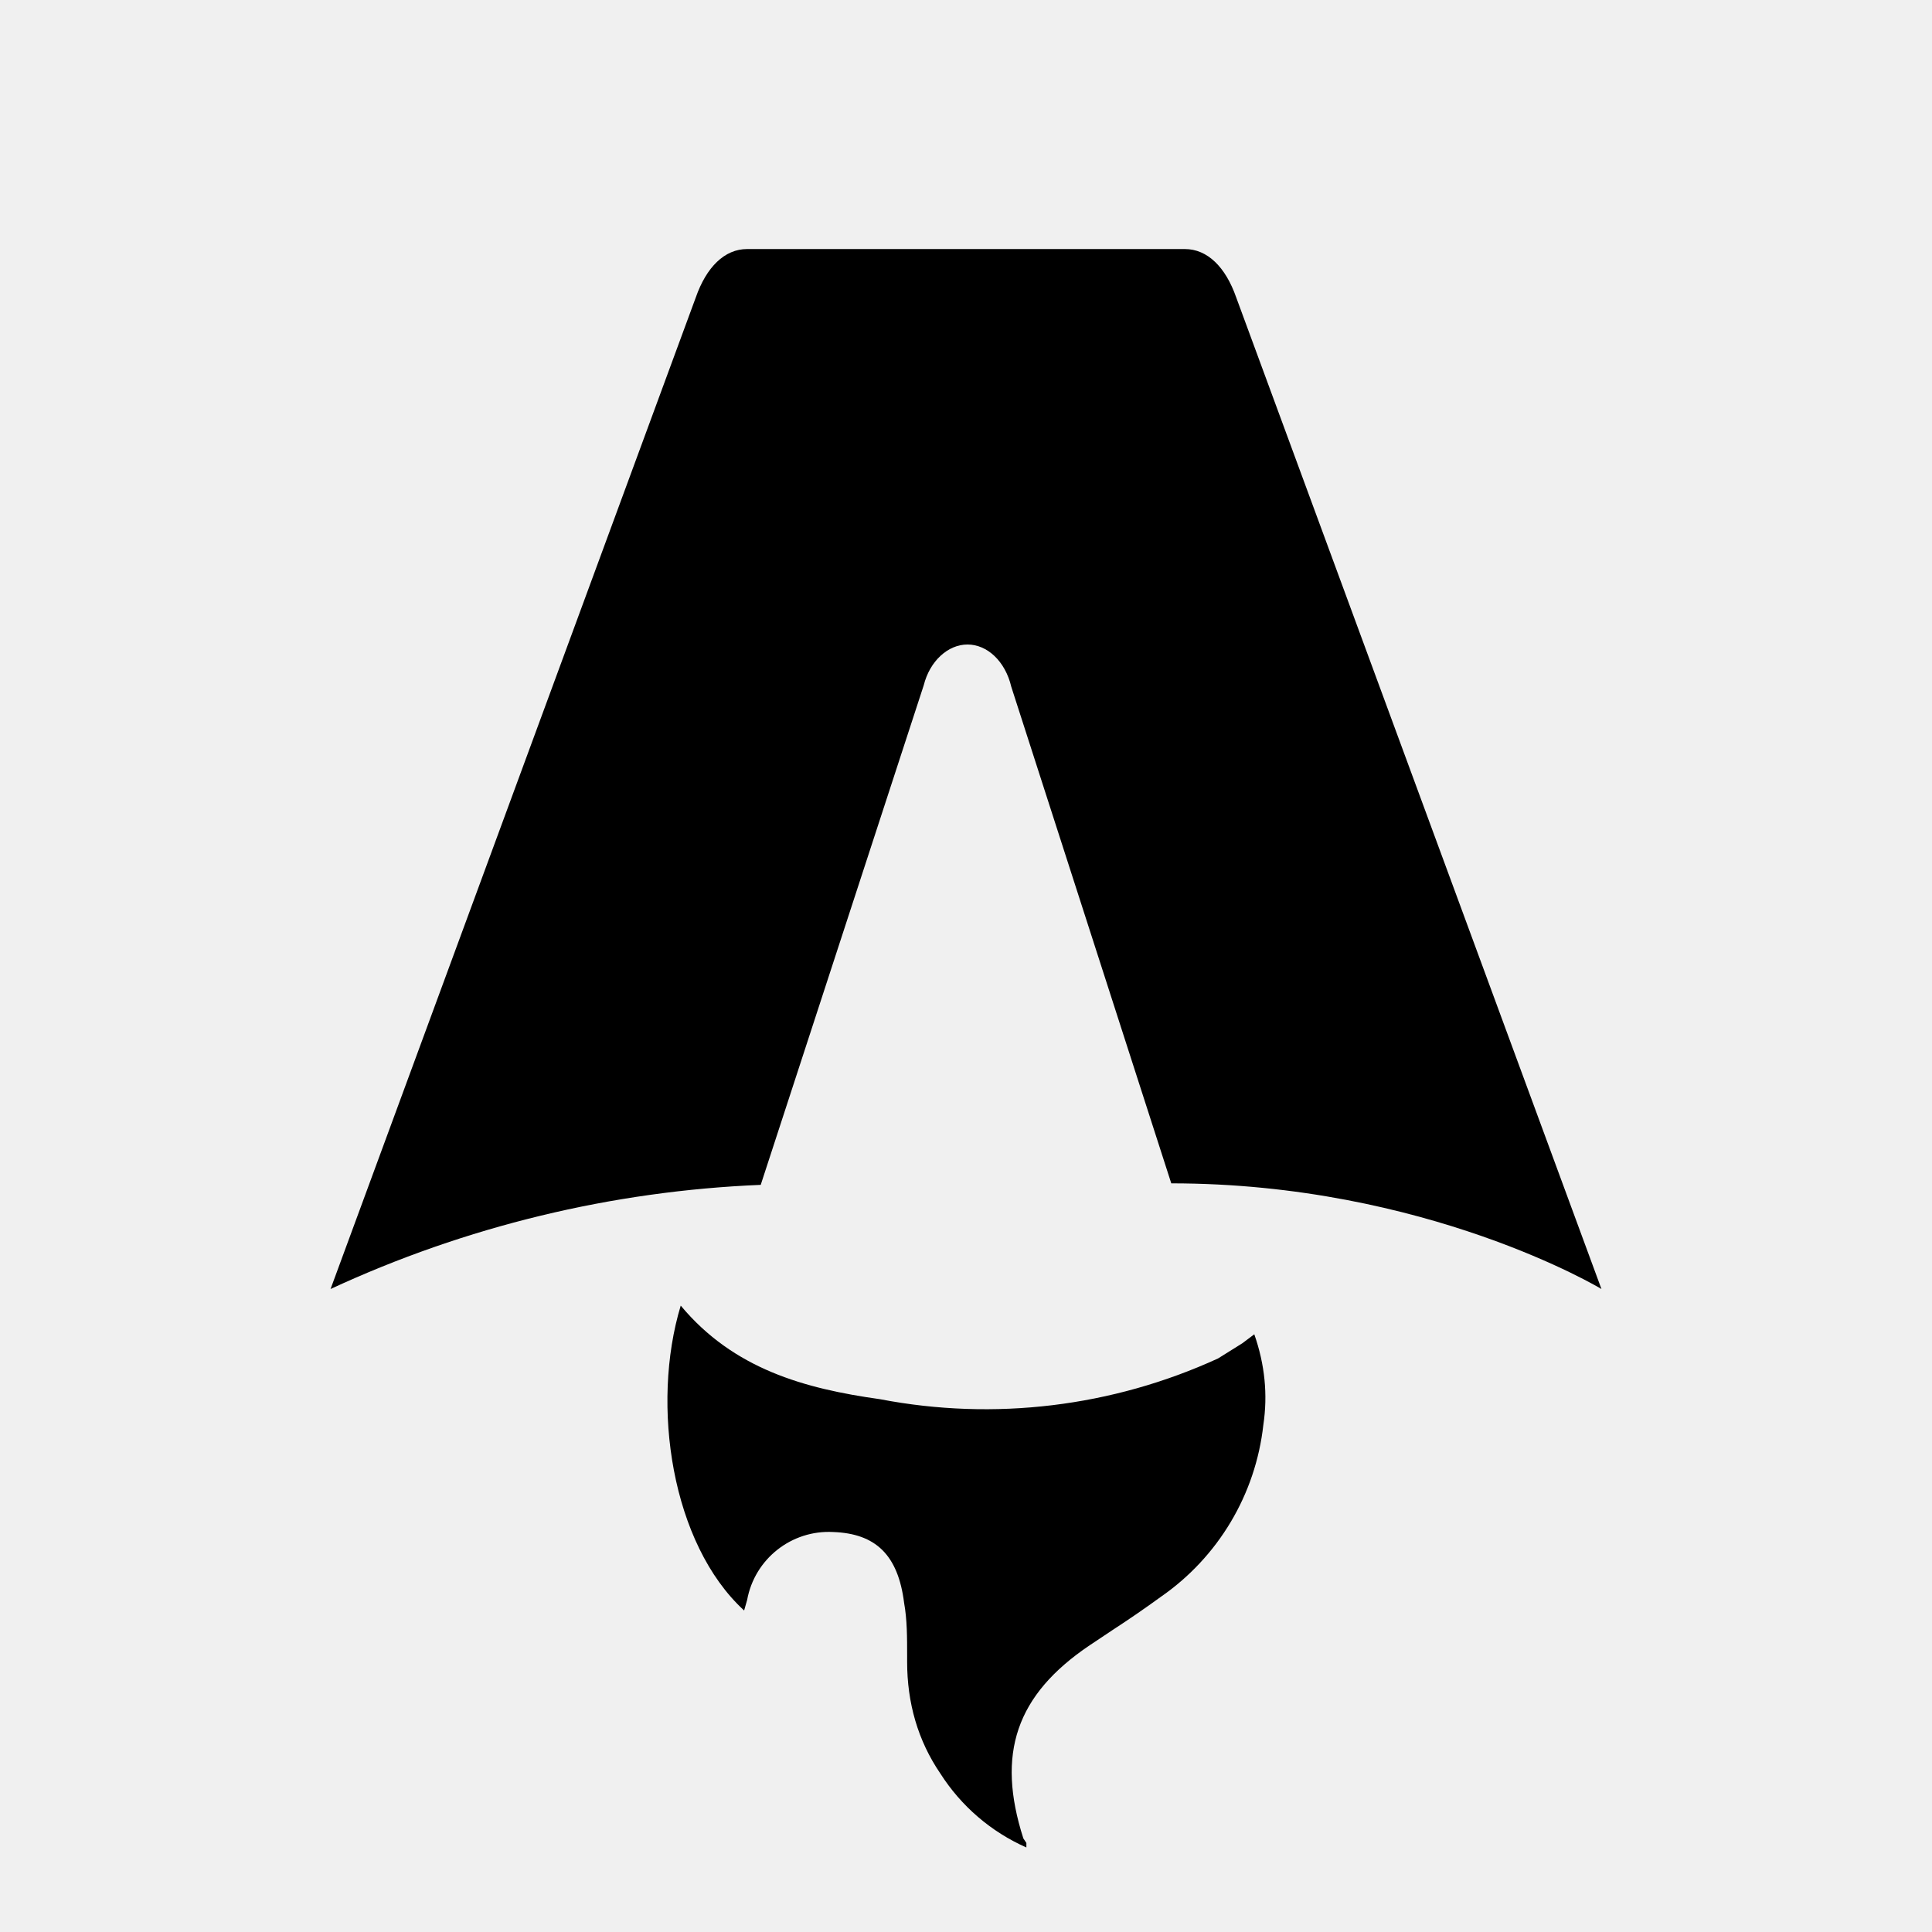
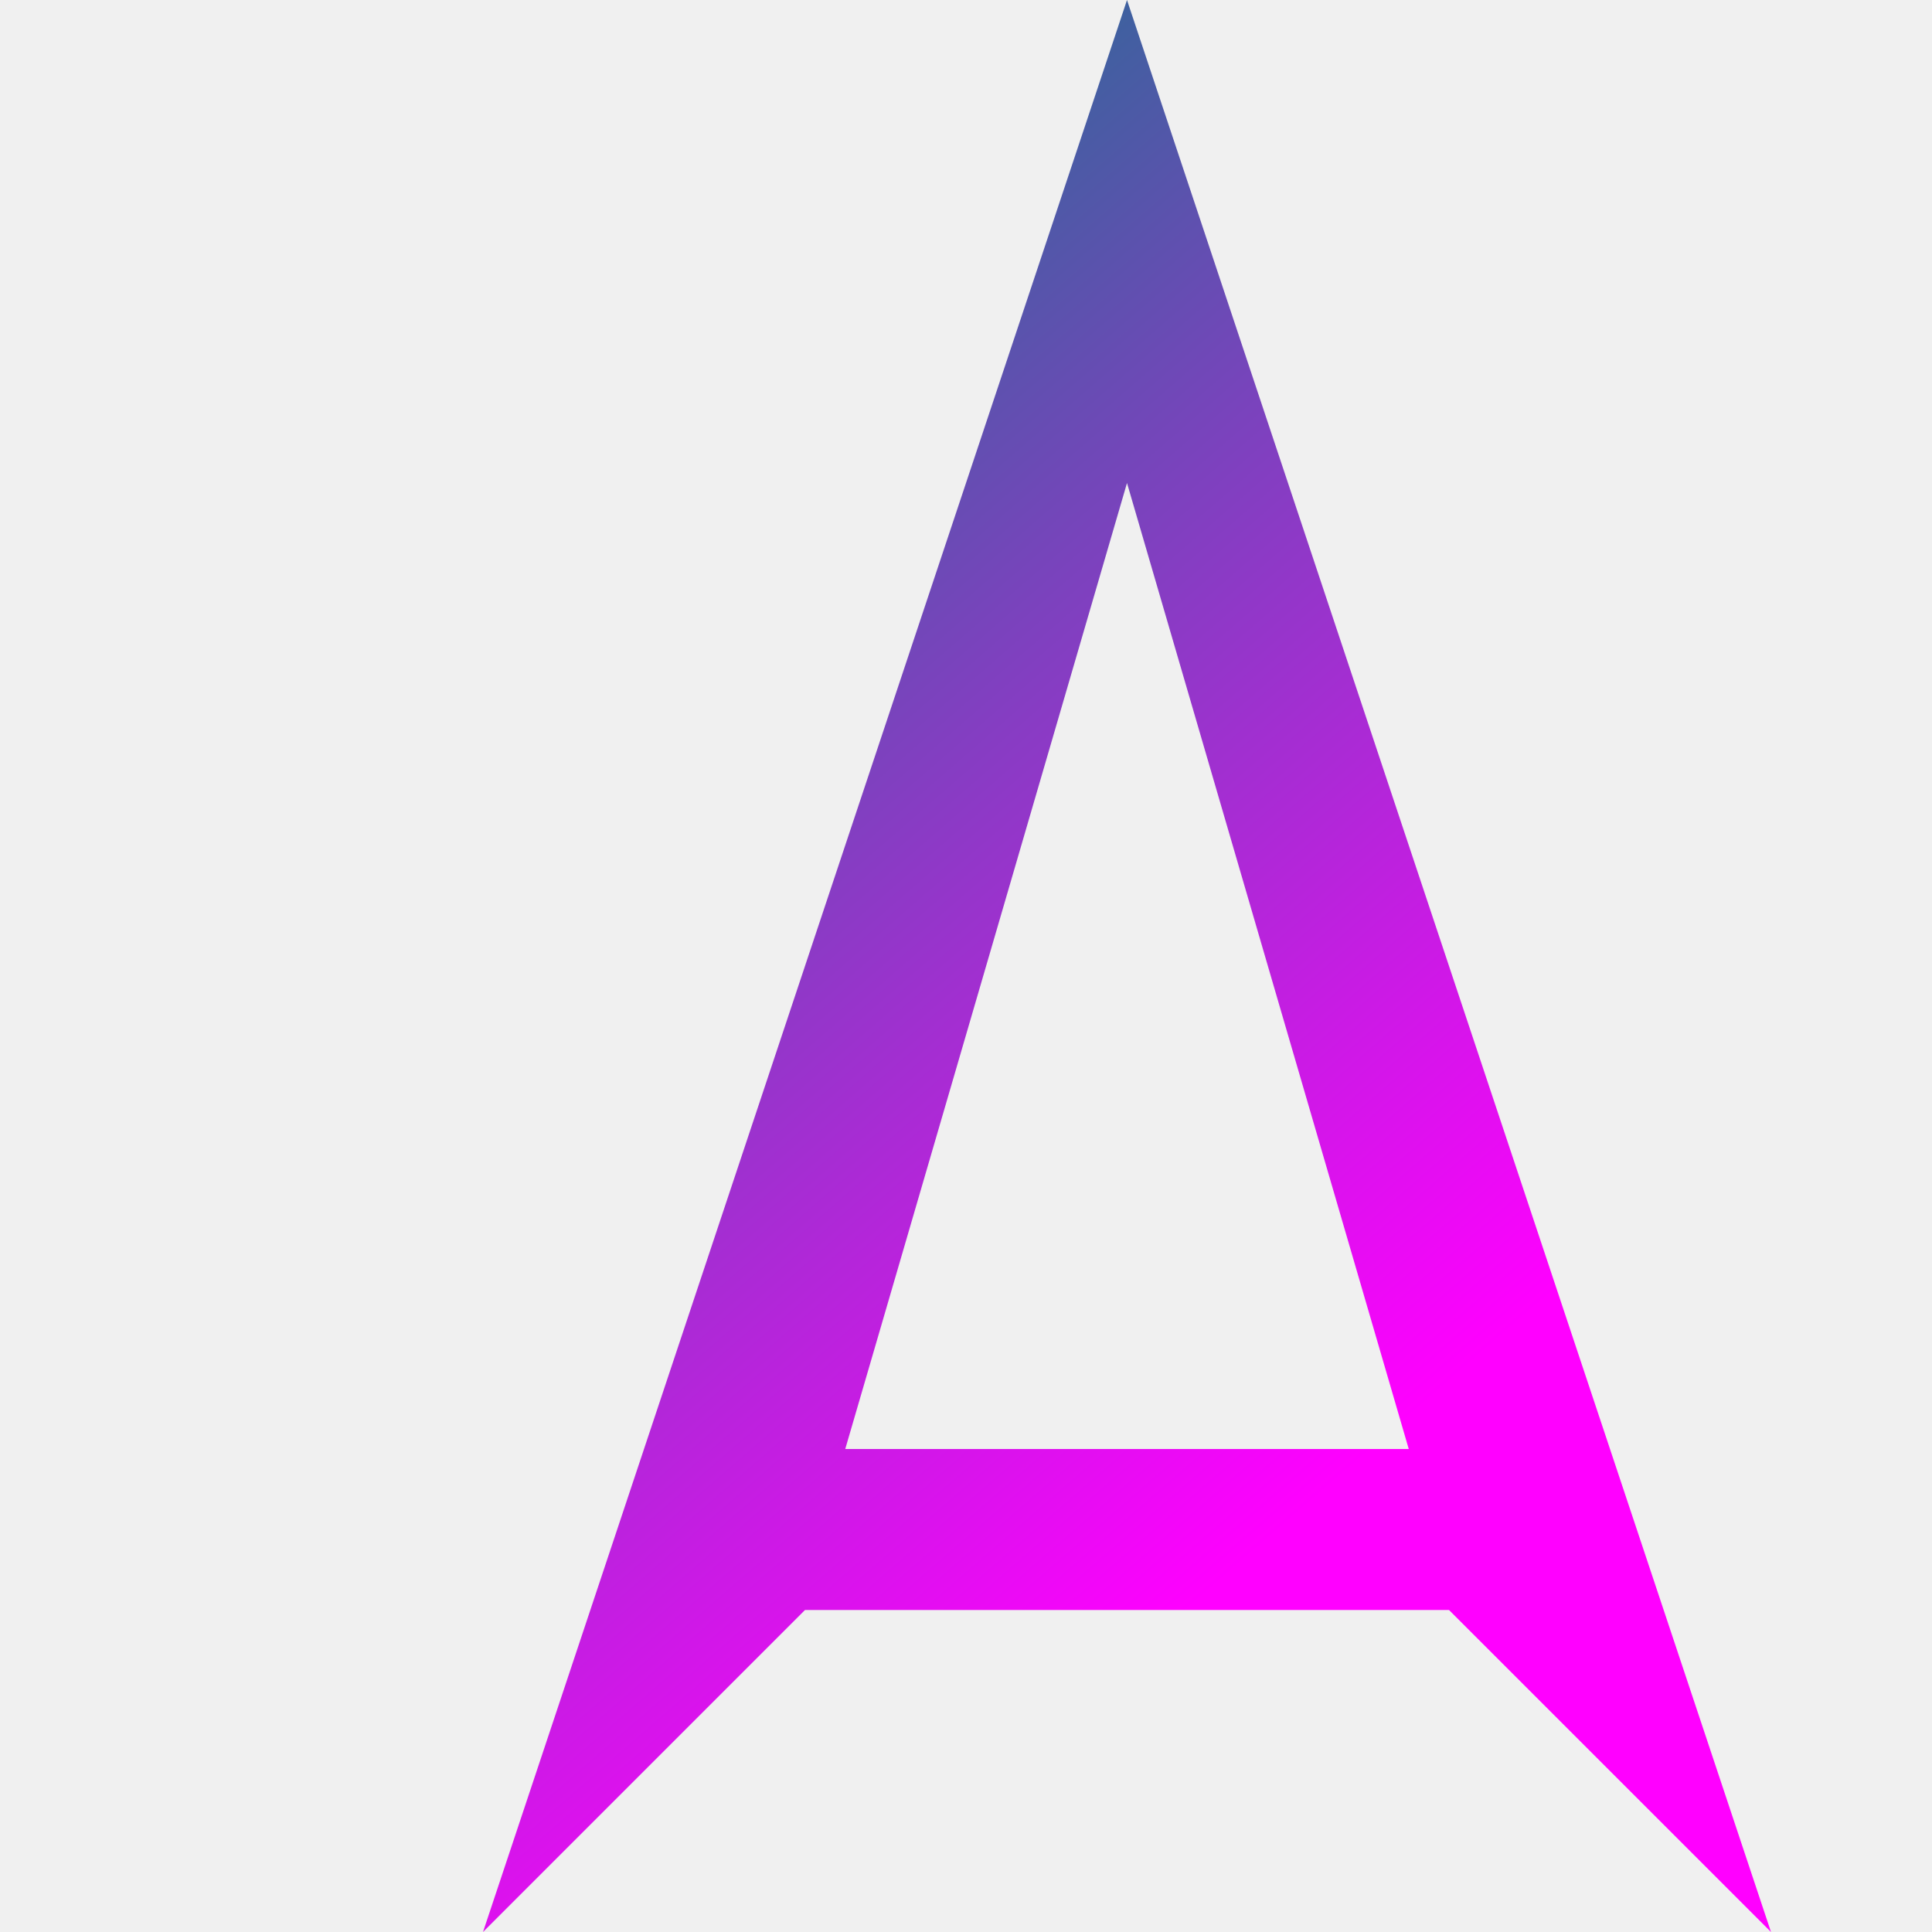
- <svg xmlns="http://www.w3.org/2000/svg" fill="none" viewBox="0 0 128 128">
-   <path d="M50.4 78.5a75.1 75.1 0 0 0-28.5 6.9l24.2-65.7c.7-2 1.9-3.2 3.4-3.2h29c1.5 0 2.7 1.2 3.4 3.2l24.2 65.7s-11.6-7-28.5-7L67 45.5c-.4-1.7-1.6-2.8-2.9-2.8-1.3 0-2.5 1.1-2.9 2.7L50.4 78.5Zm-1.1 28.2Zm-4.2-20.2c-2 6.6-.6 15.8 4.2 20.2a17.5 17.5 0 0 1 .2-.7 5.5 5.5 0 0 1 5.7-4.5c2.8.1 4.3 1.5 4.7 4.7.2 1.1.2 2.3.2 3.5v.4c0 2.7.7 5.2 2.2 7.4a13 13 0 0 0 5.7 4.9v-.3l-.2-.3c-1.8-5.6-.5-9.5 4.4-12.8l1.5-1a73 73 0 0 0 3.2-2.2 16 16 0 0 0 6.8-11.4c.3-2 .1-4-.6-6l-.8.6-1.6 1a37 37 0 0 1-22.4 2.7c-5-.7-9.7-2-13.2-6.2Z" />
-   <style>
-         path { fill: #000; }
-         @media (prefers-color-scheme: dark) {
-             path { fill: #FFF; }
-         }
-     </style>
+ <svg xmlns="http://www.w3.org/2000/svg" viewBox="0 0 96 96">
+   <defs>
+     <linearGradient id="hexagonoids" gradientTransform="rotate(60)">
+       <stop offset="0" stop-color="teal" />
+       <stop offset="1" stop-color="magenta" />
+     </linearGradient>
+   </defs>`
+   <g fill-rule="evenodd" fill="url(#hexagonoids)" stroke="black" stroke-width="0">
+     <path d="M 88 96 L 56 0 L 24 96 L 40 80 L 72 80 Z M 70 72 L 56 24 L 42 72" />
+   </g>
</svg>
